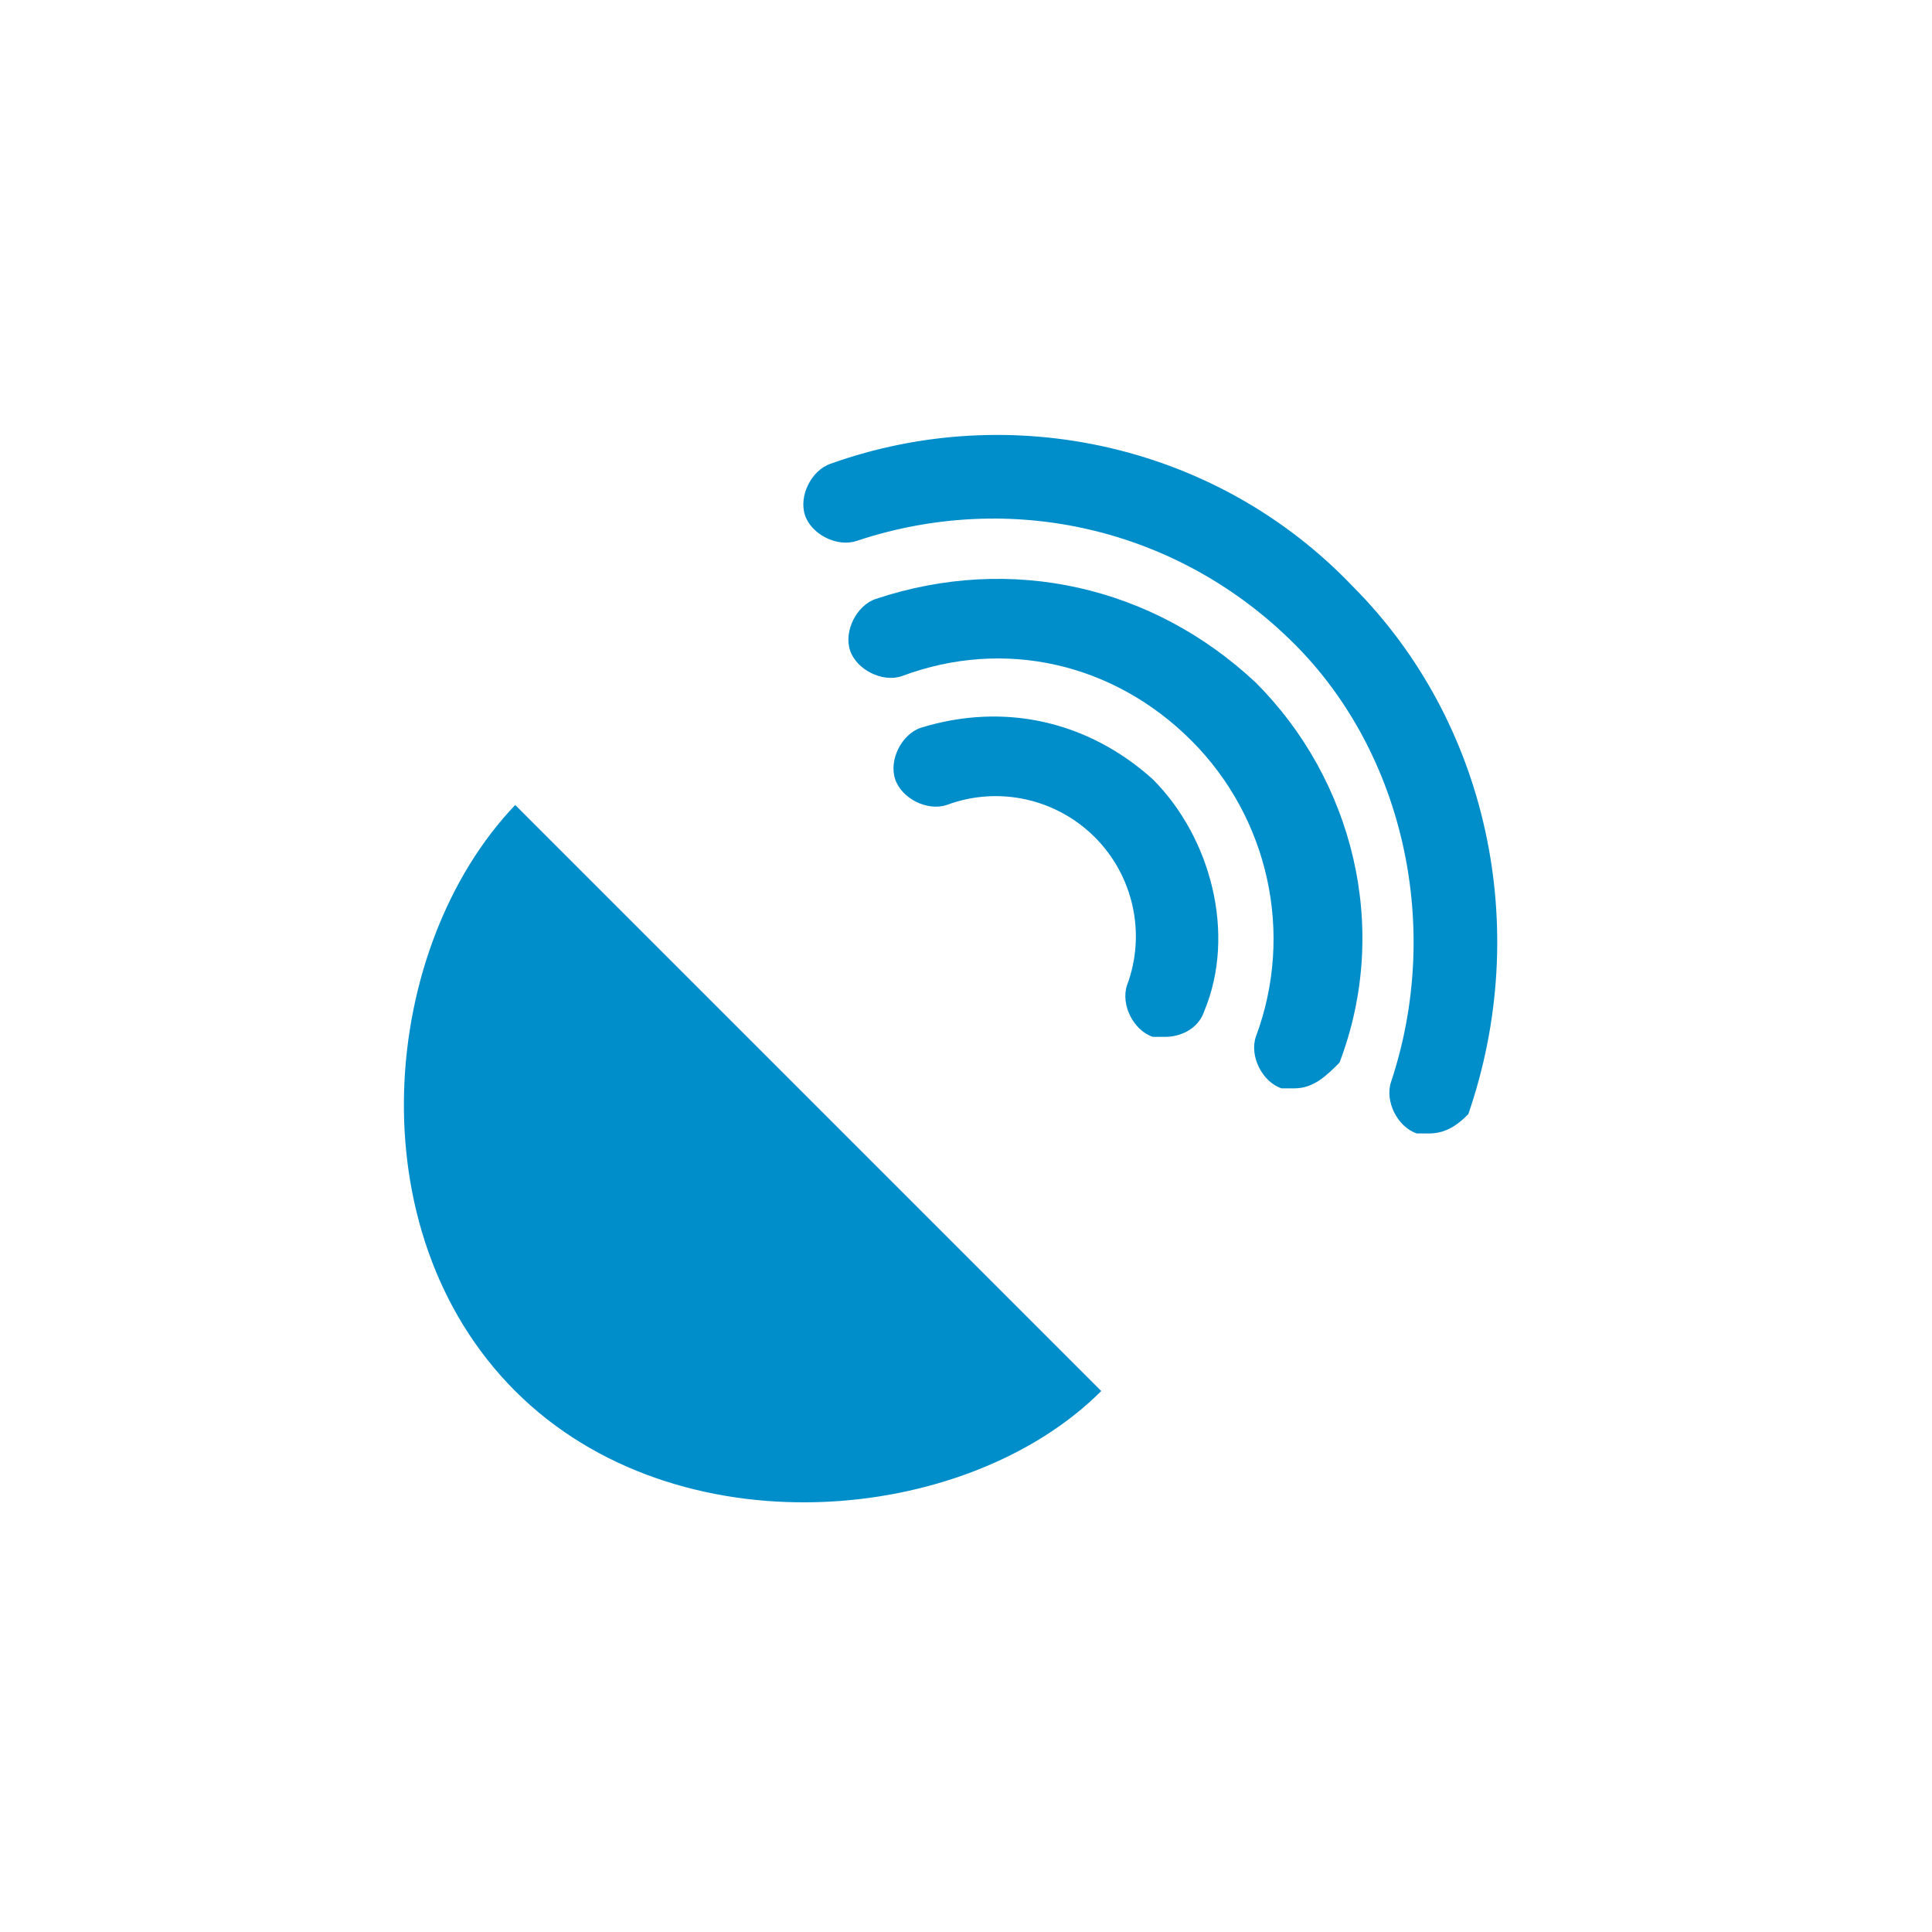
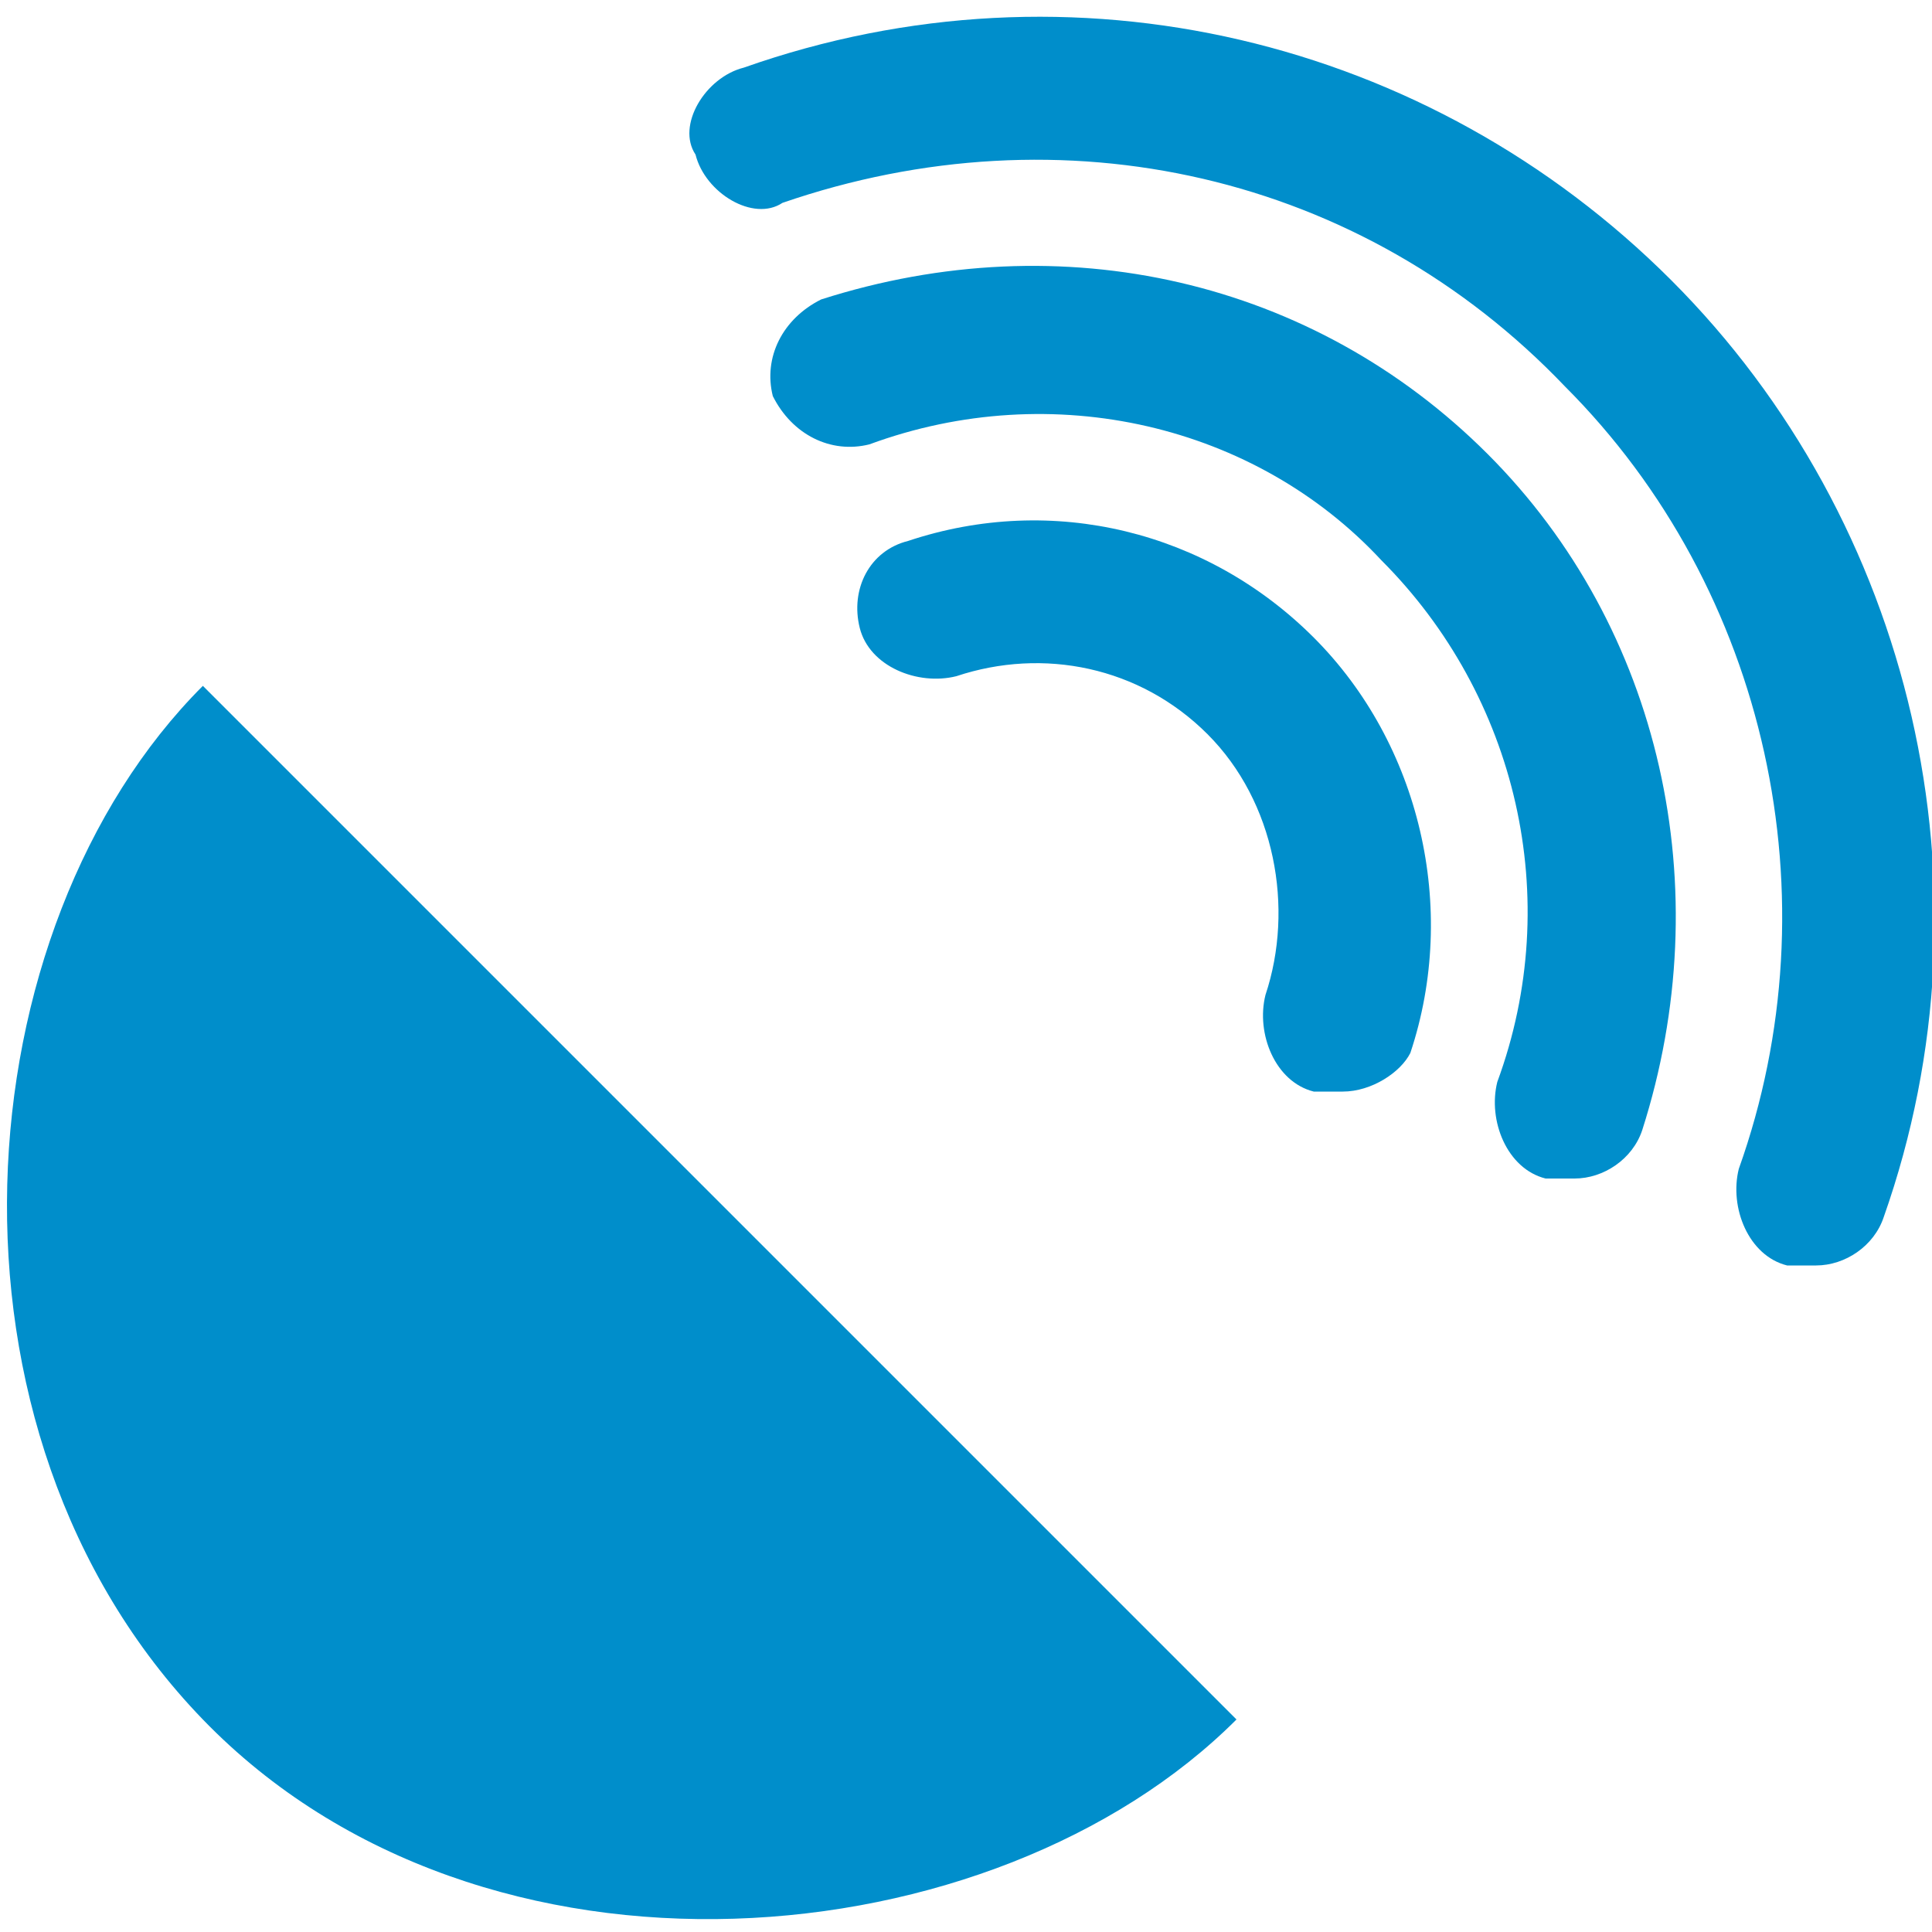
- <svg xmlns="http://www.w3.org/2000/svg" version="1.1" id="Ebene_1" x="0px" y="0px" viewBox="0 0 30 30" enable-background="new 0 0 30 30" xml:space="preserve">
+ <svg xmlns="http://www.w3.org/2000/svg" version="1.1" id="Ebene_1" x="0px" y="0px" viewBox="0 0 20 20" enable-background="new 0 0 20 20" xml:space="preserve">
  <g>
    <g>
      <g>
        <g>
-           <path fill="#008ECB" d="M22.2,17.6c-0.1,0-0.1,0-0.2,0c-0.3-0.1-0.5-0.5-0.4-0.8c0.8-2.4,0.2-5.1-1.5-6.8      c-1.8-1.8-4.4-2.4-6.8-1.6c-0.3,0.1-0.7-0.1-0.8-0.4c-0.1-0.3,0.1-0.7,0.4-0.8c2.8-1,6-0.3,8.1,1.9c2.1,2.1,2.8,5.3,1.8,8.2      C22.7,17.4,22.5,17.6,22.2,17.6z" />
-           <path fill="#008ECB" d="M20.1,16.9c-0.1,0-0.1,0-0.2,0c-0.3-0.1-0.5-0.5-0.4-0.8c0.6-1.6,0.2-3.4-1-4.6c-1.2-1.2-2.9-1.6-4.5-1      c-0.3,0.1-0.7-0.1-0.8-0.4c-0.1-0.3,0.1-0.7,0.4-0.8c2.1-0.7,4.3-0.2,5.9,1.3c1.5,1.5,2.1,3.8,1.3,5.9      C20.6,16.7,20.4,16.9,20.1,16.9z" />
-           <path fill="#008ECB" d="M18.1,16.1c-0.1,0-0.1,0-0.2,0c-0.3-0.1-0.5-0.5-0.4-0.8c0.3-0.8,0.1-1.7-0.5-2.3      c-0.6-0.6-1.5-0.8-2.3-0.5c-0.3,0.1-0.7-0.1-0.8-0.4c-0.1-0.3,0.1-0.7,0.4-0.8c1.3-0.4,2.6-0.1,3.6,0.8c0.9,0.9,1.3,2.4,0.8,3.6      C18.6,16,18.3,16.1,18.1,16.1z" />
+           <path fill="#008ECB" d="M18.8,13.1c-0.1,0-0.2,0-0.3,0c-0.4-0.1-0.6-0.6-0.5-1c1-2.8,0.3-6-1.8-8.1C14.1,1.8,11,1.1,8.1,2.1      C7.8,2.3,7.3,2,7.2,1.6C7,1.3,7.3,0.8,7.7,0.7c3.4-1.2,7.1-0.3,9.6,2.2c2.5,2.5,3.4,6.3,2.2,9.7C19.4,12.9,19.1,13.1,18.8,13.1z      " />
+           <path fill="#008ECB" d="M16.3,12.2c-0.1,0-0.2,0-0.3,0c-0.4-0.1-0.6-0.6-0.5-1c0.7-1.9,0.2-4-1.2-5.4C13,4.4,10.9,3.9,9,4.6      C8.6,4.7,8.2,4.5,8,4.1c-0.1-0.4,0.1-0.8,0.5-1c2.5-0.8,5.1-0.2,6.9,1.6c1.8,1.8,2.4,4.5,1.6,7C16.9,12,16.6,12.2,16.3,12.2z" />
+           <path fill="#008ECB" d="M13.9,11.3c-0.1,0-0.2,0-0.3,0c-0.4-0.1-0.6-0.6-0.5-1c0.3-0.9,0.1-2-0.6-2.7C11.8,6.9,10.8,6.7,9.9,7      C9.5,7.1,9,6.9,8.9,6.5C8.8,6.1,9,5.7,9.4,5.6c1.5-0.5,3.1-0.1,4.2,1c1.1,1.1,1.5,2.8,1,4.3C14.5,11.1,14.2,11.3,13.9,11.3z" />
        </g>
      </g>
    </g>
-     <path fill="#008ECB" d="M17.1,21.6c-2.1,2.1-6.6,2.5-9.1,0s-2.1-6.9,0-9.1L17.1,21.6z" />
+     <path fill="#008ECB" d="M12.8,17.8c-2.5,2.5-7.8,3-10.7,0s-2.5-8.2,0-10.7L12.8,17.8z" />
  </g>
</svg>
